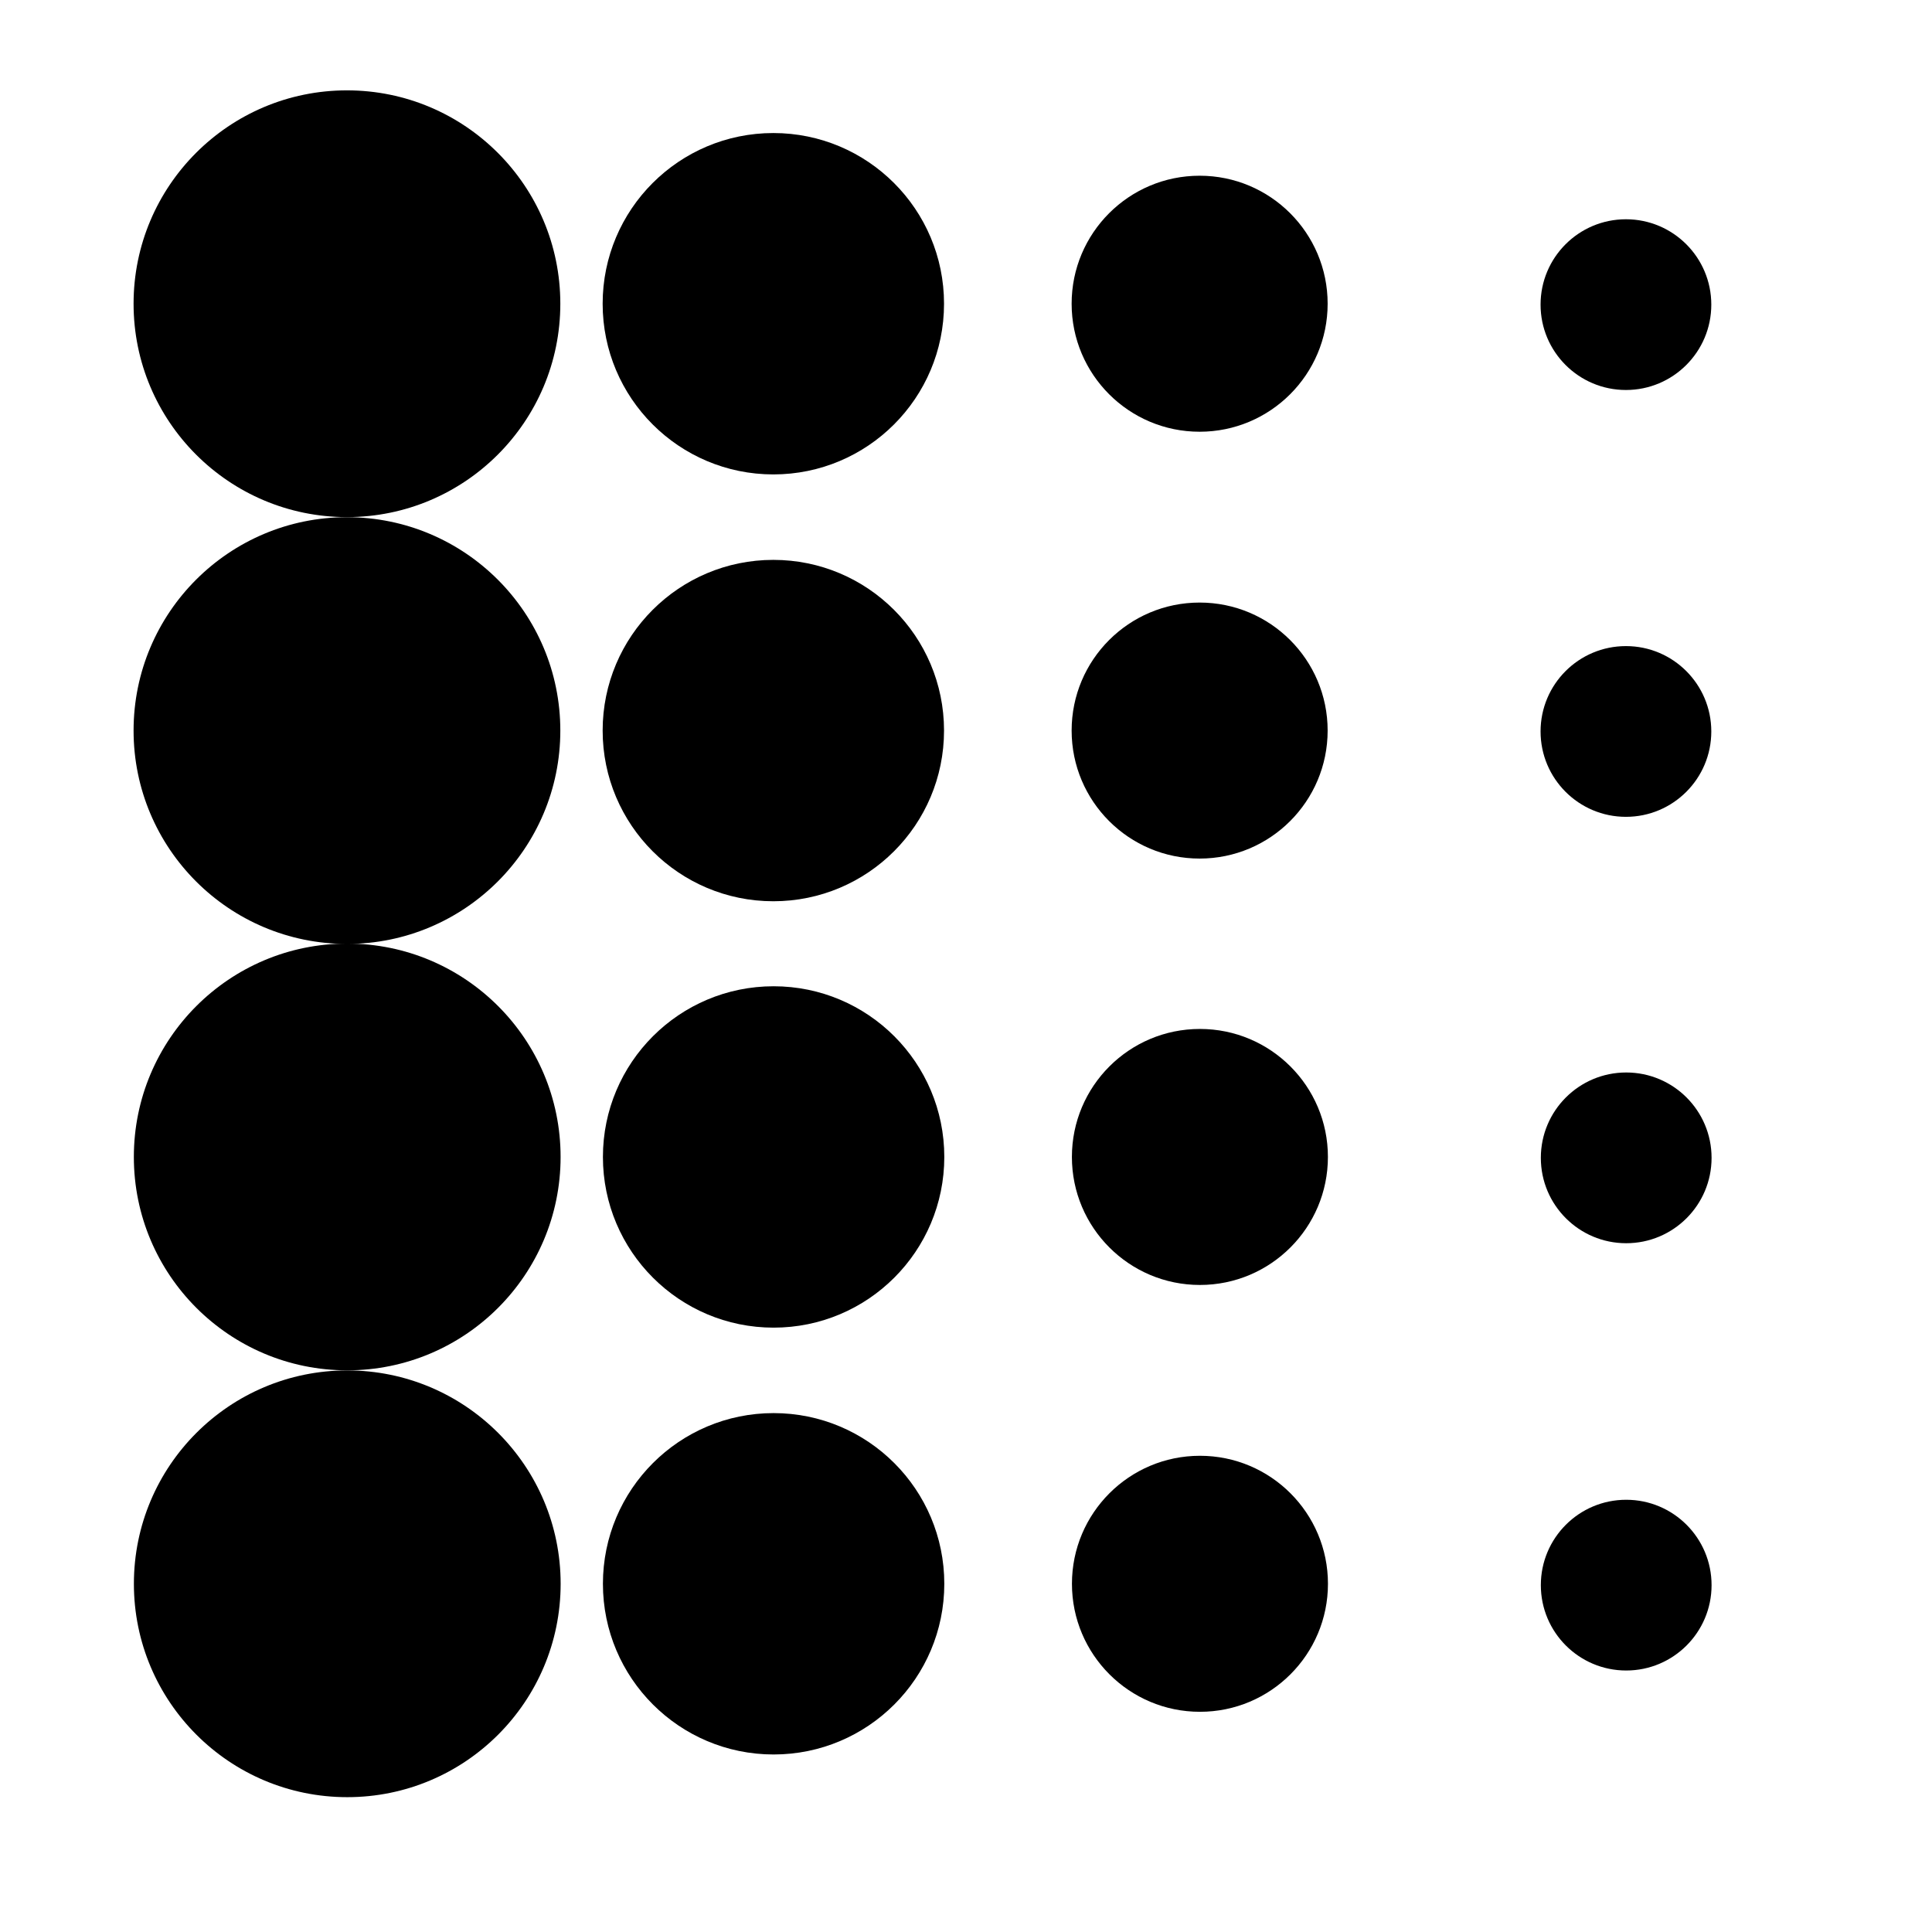
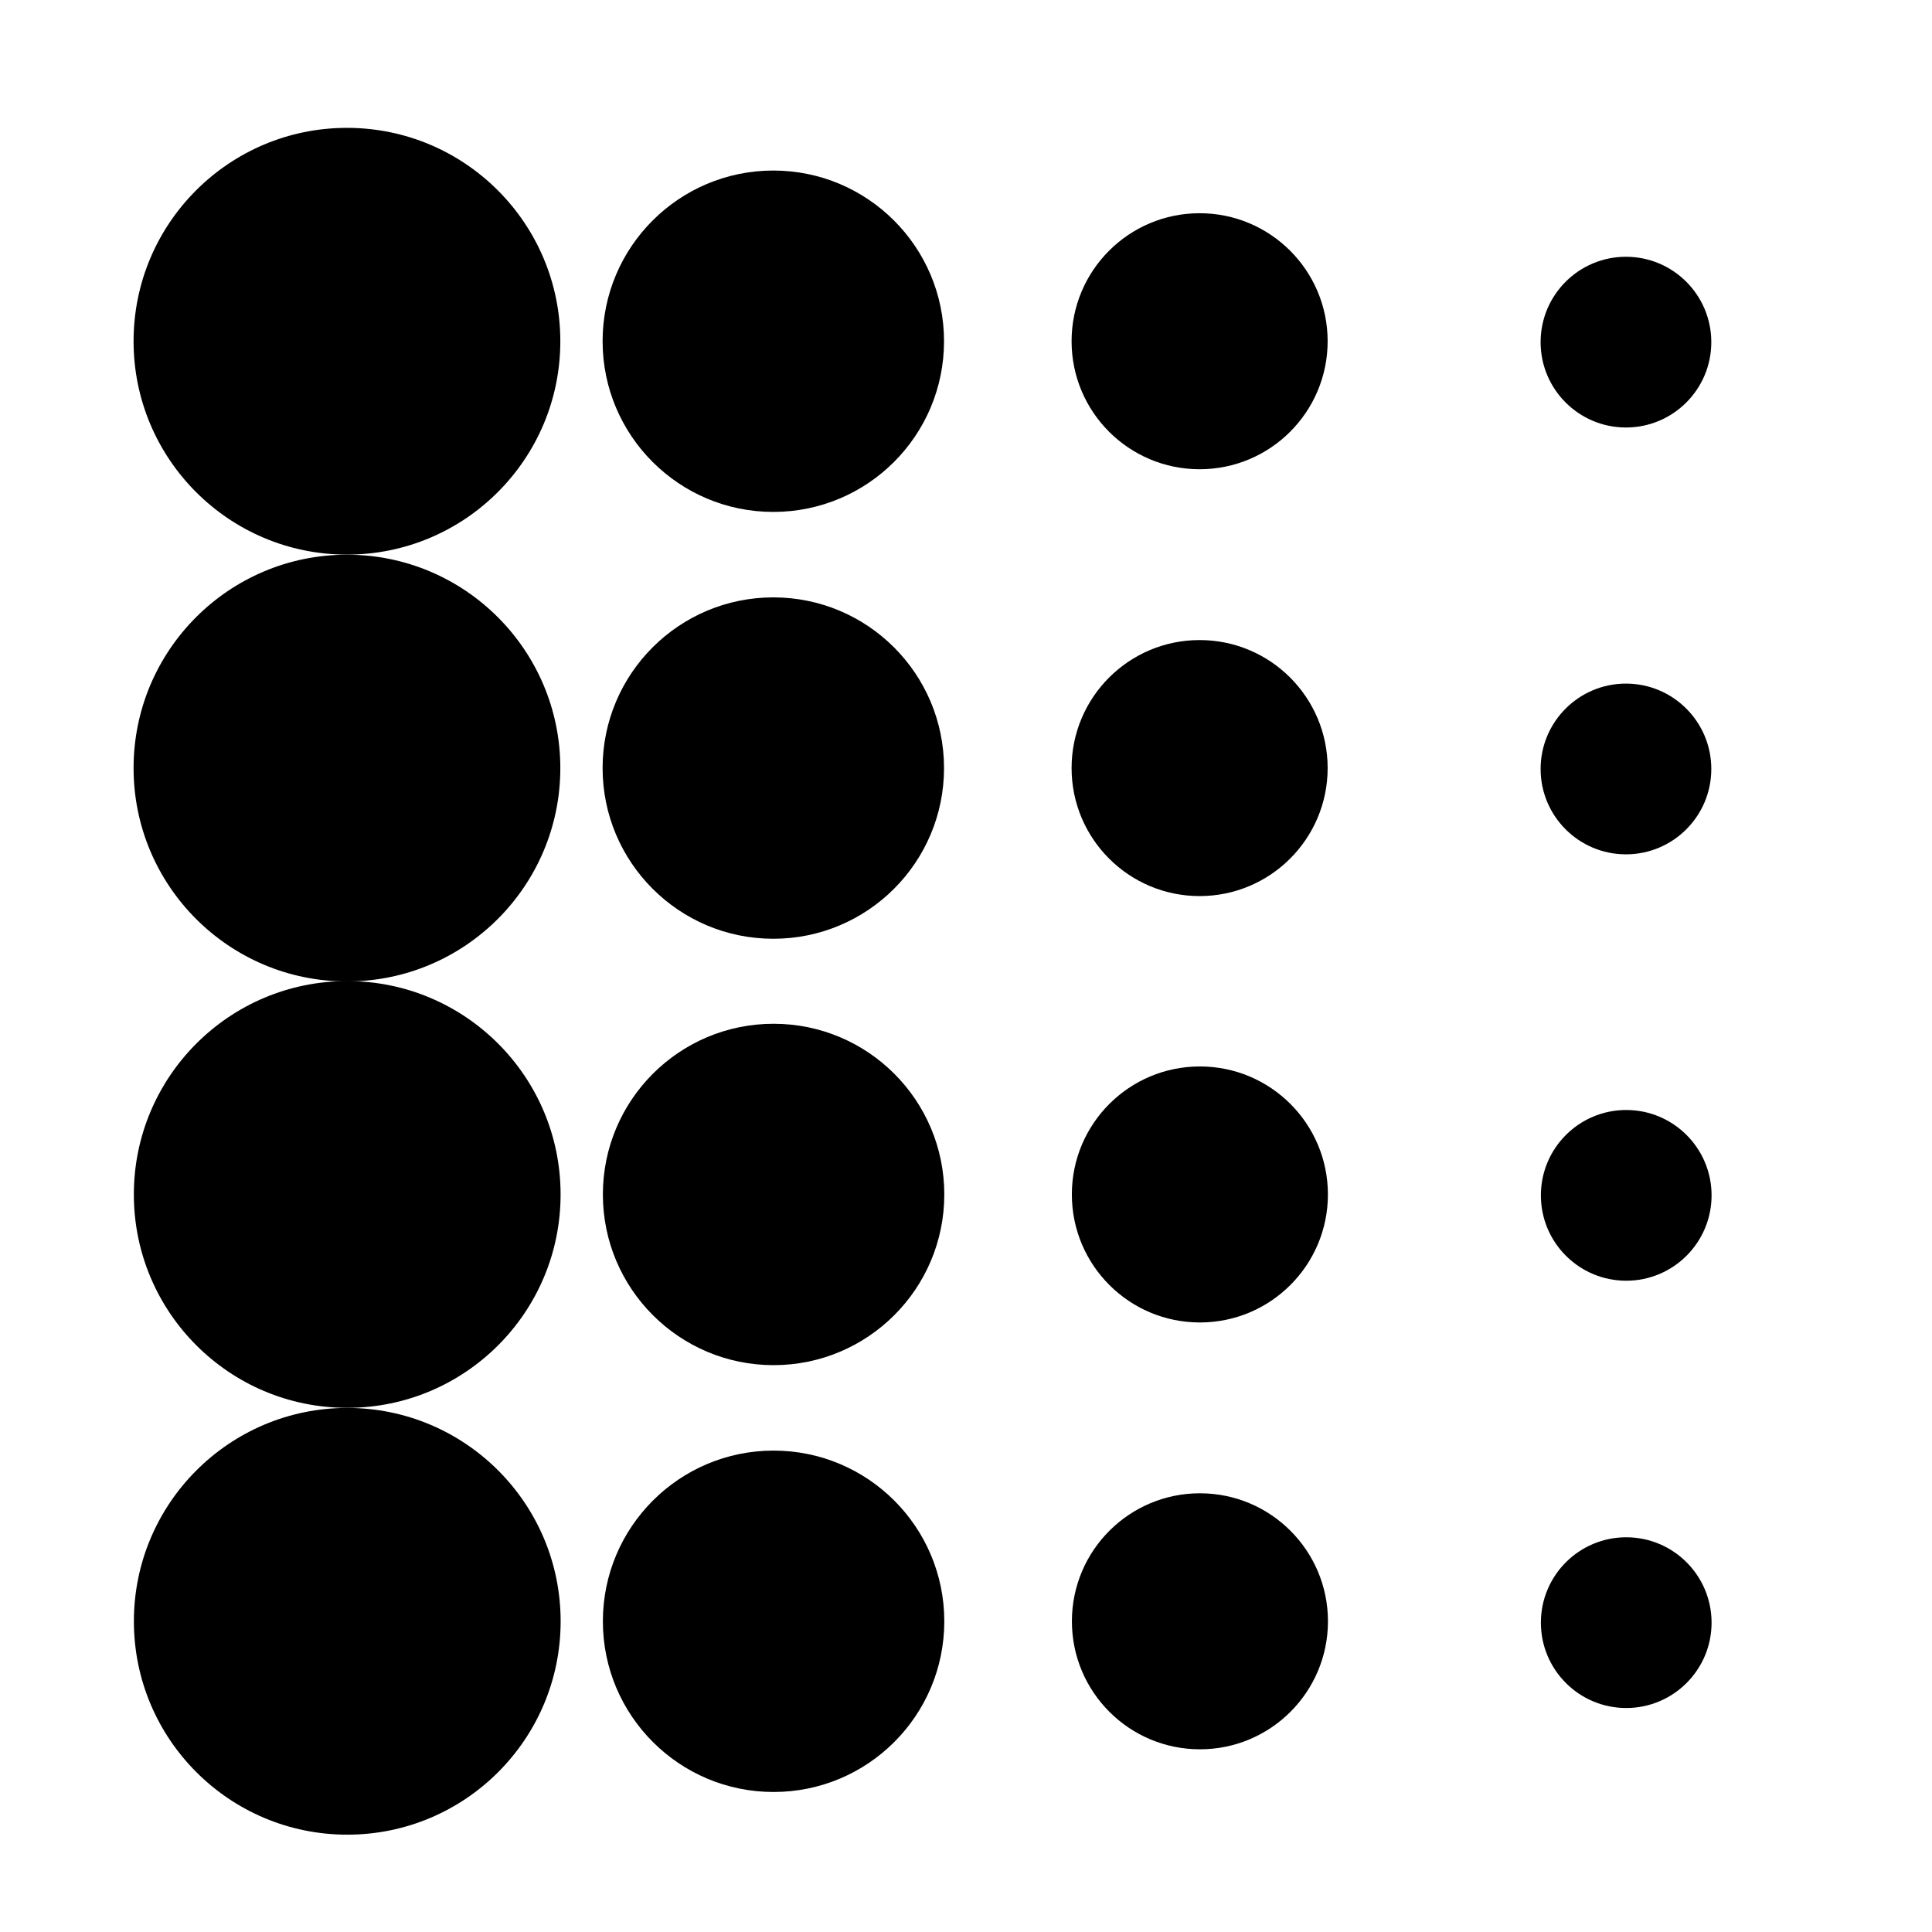
- <svg xmlns="http://www.w3.org/2000/svg" width="38pt" height="38pt" version="1.1" viewBox="54 -2 43 43">
-   <g>
-     <path d="m66.471 4.76a4.749 4.749 0 0 1-4.749 4.749 4.749 4.749 0 0 1-4.749-4.749 4.749 4.749 0 0 1 4.749-4.749 4.749 4.749 0 0 1 4.749 4.749z" />
-     <path d="m75.011 4.76a3.799 3.799 0 0 1-3.799 3.799 3.799 3.799 0 0 1-3.799-3.799 3.799 3.799 0 0 1 3.799-3.799 3.799 3.799 0 0 1 3.799 3.799z" />
-     <path d="m83.549 4.76a2.849 2.849 0 0 1-2.849 2.849 2.849 2.849 0 0 1-2.849-2.849 2.849 2.849 0 0 1 2.849-2.849 2.849 2.849 0 0 1 2.849 2.849z" />
-     <path d="m92.088 4.78a1.9 1.9 0 0 1-1.9 1.9 1.9 1.9 0 0 1-1.9-1.9 1.9 1.9 0 0 1 1.9-1.9 1.9 1.9 0 0 1 1.9 1.9z" />
-     <path d="m66.471 14.26a4.749 4.749 0 0 1-4.749 4.749 4.749 4.749 0 0 1-4.749-4.749 4.749 4.749 0 0 1 4.749-4.749 4.749 4.749 0 0 1 4.749 4.749z" />
-     <path d="m75.011 14.26a3.799 3.799 0 0 1-3.799 3.799 3.799 3.799 0 0 1-3.799-3.799 3.799 3.799 0 0 1 3.799-3.799 3.799 3.799 0 0 1 3.799 3.799z" />
-     <path d="m83.549 14.26a2.849 2.849 0 0 1-2.849 2.849 2.849 2.849 0 0 1-2.849-2.849 2.849 2.849 0 0 1 2.849-2.849 2.849 2.849 0 0 1 2.849 2.849z" />
-     <path d="m92.088 14.28a1.9 1.9 0 0 1-1.9 1.9 1.9 1.9 0 0 1-1.9-1.9 1.9 1.9 0 0 1 1.9-1.9 1.9 1.9 0 0 1 1.9 1.9z" />
-     <path d="m66.477 23.75a4.749 4.749 0 0 1-4.749 4.749 4.749 4.749 0 0 1-4.749-4.749 4.749 4.749 0 0 1 4.749-4.749 4.749 4.749 0 0 1 4.749 4.749z" />
-     <path d="m75.017 23.75a3.799 3.799 0 0 1-3.799 3.799 3.799 3.799 0 0 1-3.799-3.799 3.799 3.799 0 0 1 3.799-3.799 3.799 3.799 0 0 1 3.799 3.799z" />
-     <path d="m83.555 23.75a2.849 2.849 0 0 1-2.849 2.849 2.849 2.849 0 0 1-2.849-2.849 2.849 2.849 0 0 1 2.849-2.849 2.849 2.849 0 0 1 2.849 2.849z" />
-     <path d="m92.094 23.77a1.9 1.9 0 0 1-1.9 1.9 1.9 1.9 0 0 1-1.9-1.9 1.9 1.9 0 0 1 1.9-1.9 1.9 1.9 0 0 1 1.9 1.9z" />
-     <path d="m66.478 33.25a4.749 4.749 0 0 1-4.749 4.749 4.749 4.749 0 0 1-4.749-4.749 4.749 4.749 0 0 1 4.749-4.749 4.749 4.749 0 0 1 4.749 4.749z" />
-     <path d="m75.017 33.25a3.799 3.799 0 0 1-3.799 3.799 3.799 3.799 0 0 1-3.799-3.799 3.799 3.799 0 0 1 3.799-3.799 3.799 3.799 0 0 1 3.799 3.799z" />
-     <path d="m83.556 33.25a2.849 2.849 0 0 1-2.849 2.849 2.849 2.849 0 0 1-2.849-2.849 2.849 2.849 0 0 1 2.849-2.849 2.849 2.849 0 0 1 2.849 2.849z" />
-     <path d="m92.094 33.28a1.9 1.9 0 0 1-1.9 1.9 1.9 1.9 0 0 1-1.9-1.9 1.9 1.9 0 0 1 1.9-1.9 1.9 1.9 0 0 1 1.9 1.9z" />
+ <svg xmlns="http://www.w3.org/2000/svg" width="64px" height="64px" version="1.1" viewBox="54 -2 43 43" id="svg36">
+   <defs id="defs40" />
+   <g id="g34" transform="translate(0,0.8347538)">
+     <path d="M 66.471,4.76 A 4.749,4.749 0 0 1 61.722,9.509 4.749,4.749 0 0 1 56.973,4.76 4.749,4.749 0 0 1 61.722,0.011 4.749,4.749 0 0 1 66.471,4.76 Z" id="path2" />
+     <path d="M 75.011,4.76 A 3.799,3.799 0 0 1 71.212,8.559 3.799,3.799 0 0 1 67.412,4.76 3.799,3.799 0 0 1 71.212,0.961 3.799,3.799 0 0 1 75.011,4.76 Z" id="path4" />
+     <path d="M 83.549,4.76 A 2.849,2.849 0 0 1 80.7,7.609 2.849,2.849 0 0 1 77.85,4.76 2.849,2.849 0 0 1 80.7,1.911 2.849,2.849 0 0 1 83.549,4.76 Z" id="path6" />
+     <path d="M 92.088,4.78 A 1.9,1.9 0 0 1 90.188,6.68 1.9,1.9 0 0 1 88.289,4.78 1.9,1.9 0 0 1 90.188,2.88 1.9,1.9 0 0 1 92.088,4.78 Z" id="path8" />
+     <path d="M 66.471,14.26 A 4.749,4.749 0 0 1 61.722,19.009 4.749,4.749 0 0 1 56.973,14.26 4.749,4.749 0 0 1 61.722,9.511 4.749,4.749 0 0 1 66.471,14.26 Z" id="path10" />
+     <path d="M 75.011,14.26 A 3.799,3.799 0 0 1 71.212,18.059 3.799,3.799 0 0 1 67.412,14.26 3.799,3.799 0 0 1 71.212,10.461 3.799,3.799 0 0 1 75.011,14.26 Z" id="path12" />
+     <path d="M 83.549,14.26 A 2.849,2.849 0 0 1 80.7,17.109 2.849,2.849 0 0 1 77.85,14.26 2.849,2.849 0 0 1 80.7,11.411 2.849,2.849 0 0 1 83.549,14.26 Z" id="path14" />
+     <path d="M 92.088,14.28 A 1.9,1.9 0 0 1 90.188,16.18 1.9,1.9 0 0 1 88.289,14.28 1.9,1.9 0 0 1 90.188,12.38 1.9,1.9 0 0 1 92.088,14.28 Z" id="path16" />
+     <path d="M 66.477,23.75 A 4.749,4.749 0 0 1 61.728,28.499 4.749,4.749 0 0 1 56.979,23.75 4.749,4.749 0 0 1 61.728,19.001 4.749,4.749 0 0 1 66.477,23.75 Z" id="path18" />
+     <path d="M 75.017,23.75 A 3.799,3.799 0 0 1 71.218,27.549 3.799,3.799 0 0 1 67.418,23.75 3.799,3.799 0 0 1 71.218,19.951 3.799,3.799 0 0 1 75.017,23.75 Z" id="path20" />
+     <path d="M 83.555,23.75 A 2.849,2.849 0 0 1 80.706,26.599 2.849,2.849 0 0 1 77.856,23.75 2.849,2.849 0 0 1 80.706,20.901 2.849,2.849 0 0 1 83.555,23.75 Z" id="path22" />
+     <path d="M 92.094,23.77 A 1.9,1.9 0 0 1 90.194,25.67 1.9,1.9 0 0 1 88.295,23.77 1.9,1.9 0 0 1 90.194,21.87 1.9,1.9 0 0 1 92.094,23.77 Z" id="path24" />
+     <path d="M 66.478,33.25 A 4.749,4.749 0 0 1 61.729,37.999 4.749,4.749 0 0 1 56.98,33.25 4.749,4.749 0 0 1 61.729,28.501 4.749,4.749 0 0 1 66.478,33.25 Z" id="path26" />
+     <path d="M 75.017,33.25 A 3.799,3.799 0 0 1 71.218,37.049 3.799,3.799 0 0 1 67.418,33.25 3.799,3.799 0 0 1 71.218,29.451 3.799,3.799 0 0 1 75.017,33.25 Z" id="path28" />
+     <path d="M 83.556,33.25 A 2.849,2.849 0 0 1 80.707,36.099 2.849,2.849 0 0 1 77.857,33.25 2.849,2.849 0 0 1 80.707,30.401 2.849,2.849 0 0 1 83.556,33.25 Z" id="path30" />
+     <path d="M 92.094,33.28 A 1.9,1.9 0 0 1 90.194,35.18 1.9,1.9 0 0 1 88.295,33.28 1.9,1.9 0 0 1 90.194,31.38 1.9,1.9 0 0 1 92.094,33.28 Z" id="path32" />
  </g>
</svg>
